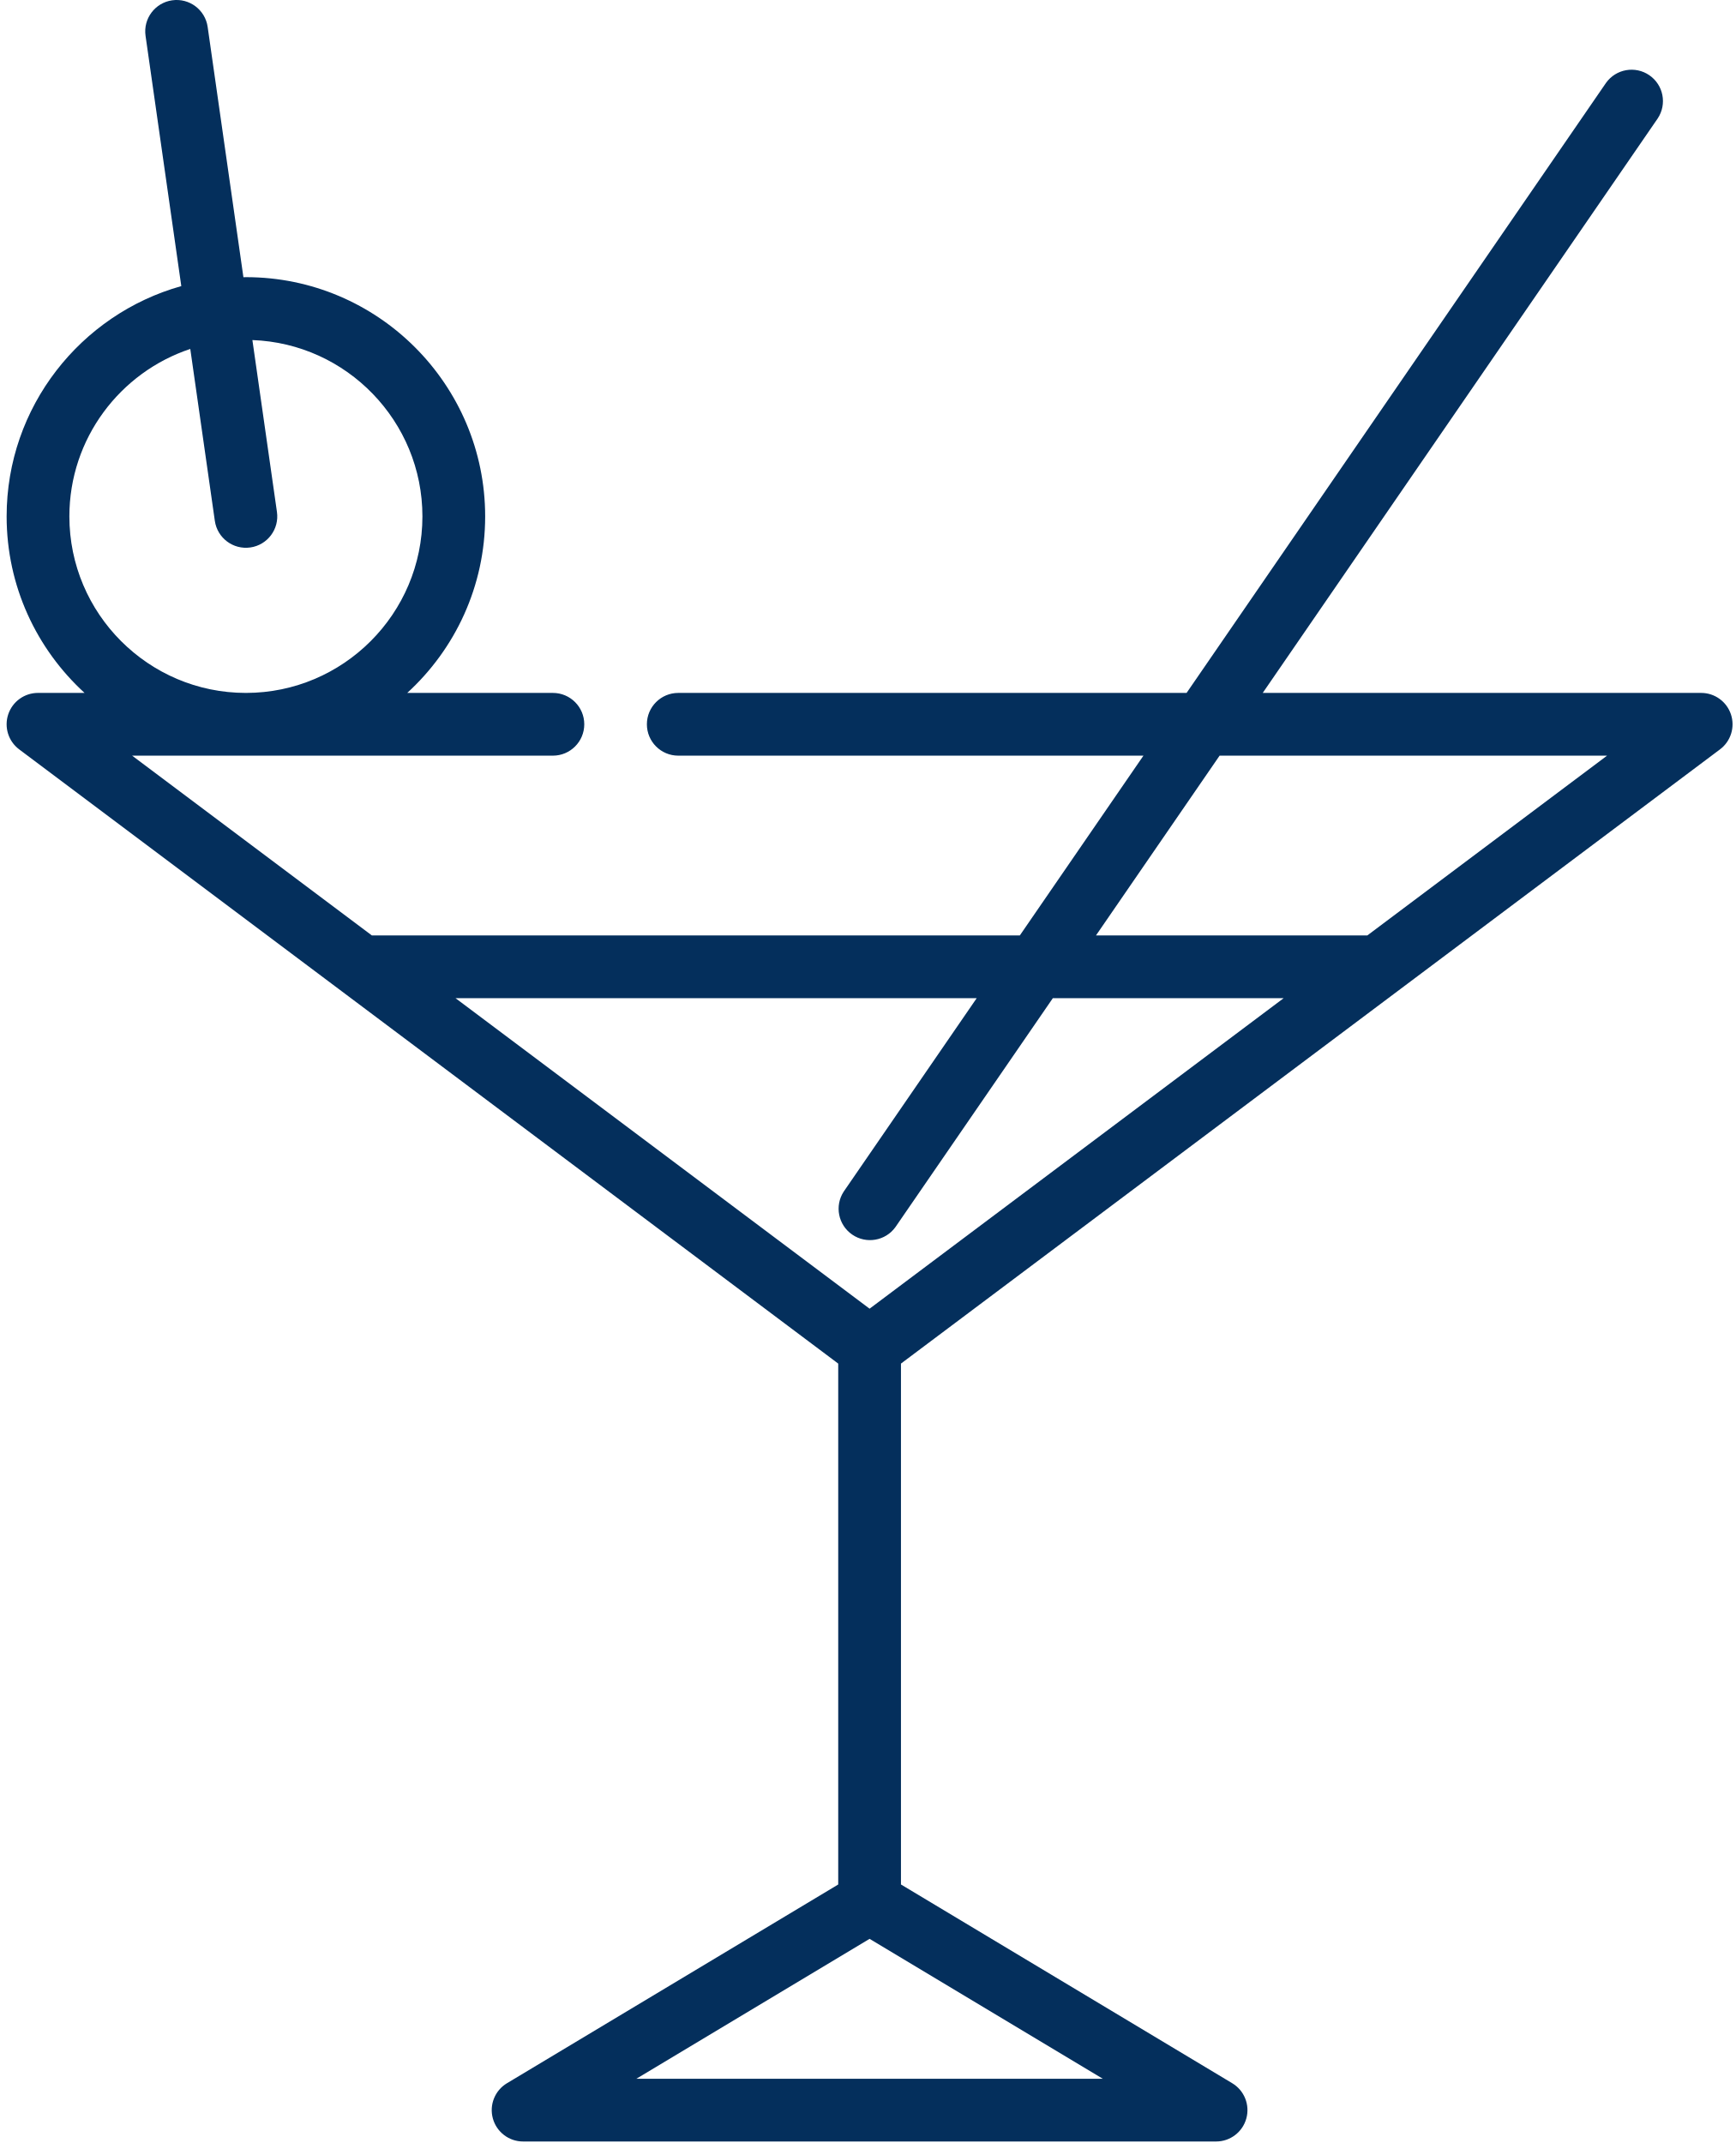
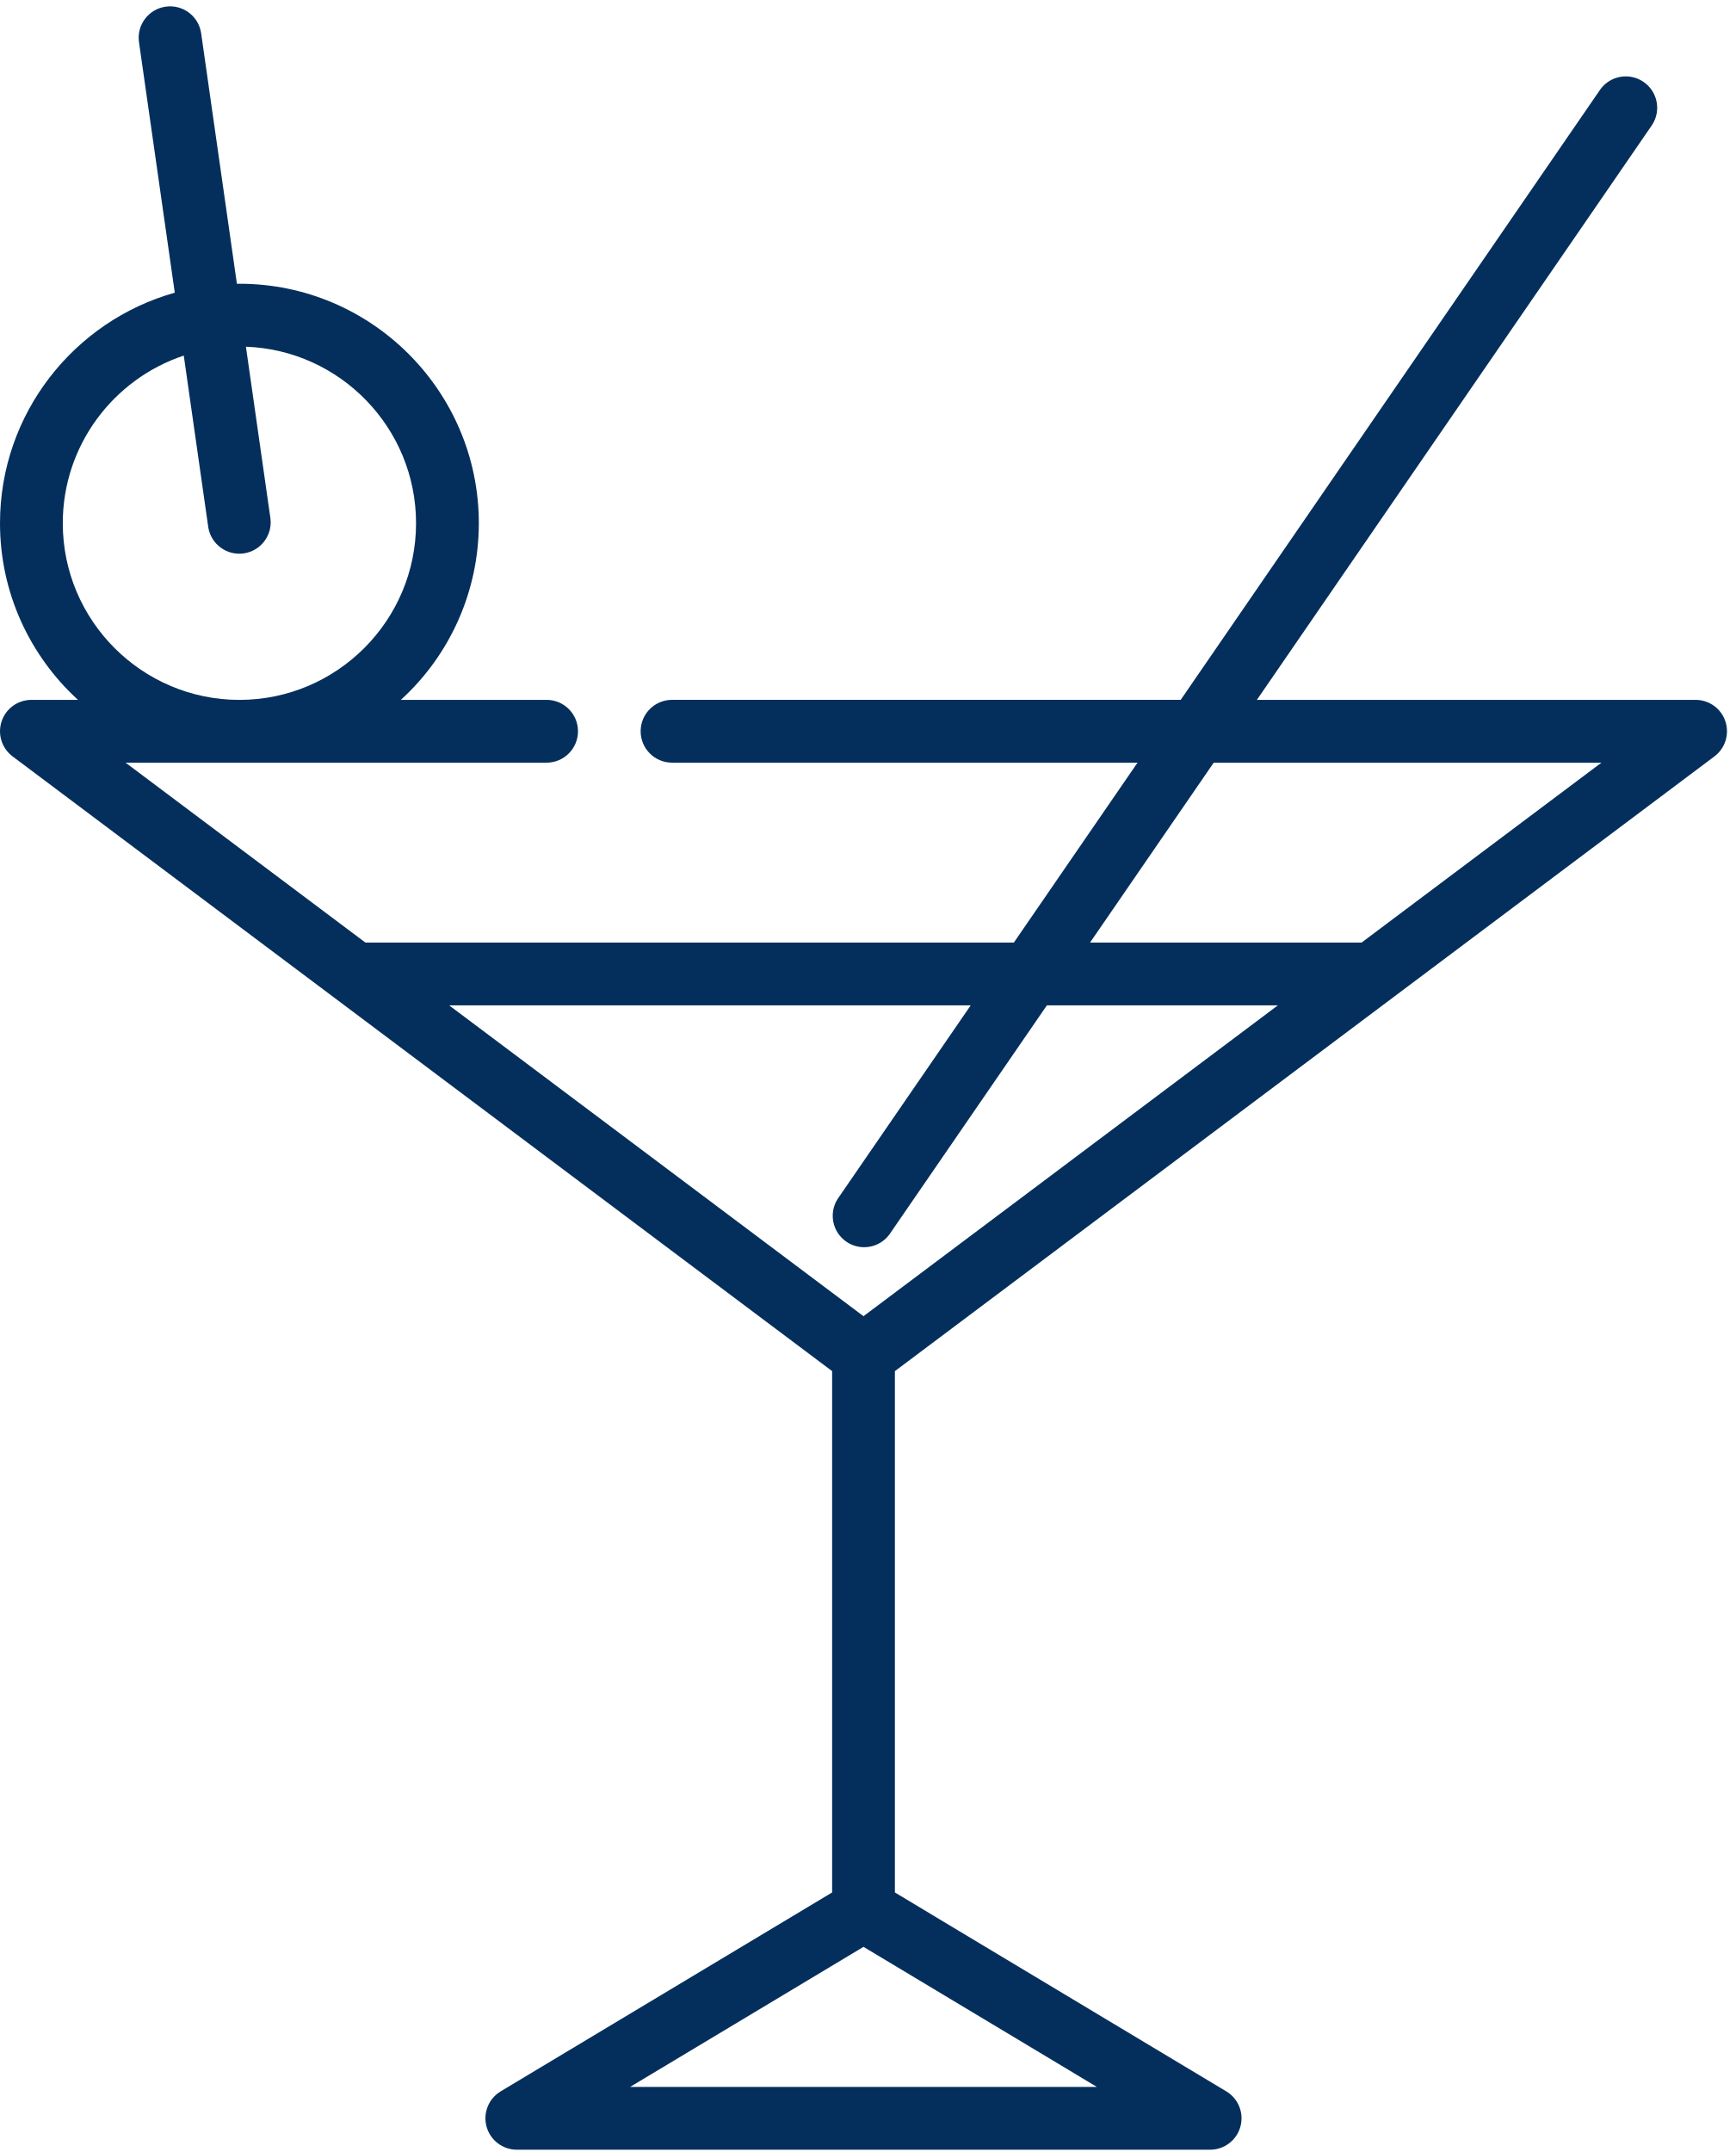
- <svg xmlns="http://www.w3.org/2000/svg" width="200" height="247" viewBox="0 0 200 247">
+ <svg xmlns="http://www.w3.org/2000/svg" width="100" height="124" viewBox="0 0 100 124">
  <g>
    <g>
-       <path fill="#042f5c" d="M157.58 107.818h-31.271l14.247-20.722h44.654zm-57.362 43.02l-47.72-35.789h60.064l-15.323 22.289a3.616 3.616 0 0 0 5.958 4.096l18.14-26.385h26.601zm26.88 88.758h-53.76l26.88-16.127zM7.995 59.521c0-8.978 5.849-16.611 13.934-19.303l2.83 19.815A3.617 3.617 0 0 0 28.85 63.1a3.615 3.615 0 0 0 3.068-4.09l-2.83-19.815c10.87.396 19.595 9.36 19.595 20.326 0 11.212-9.117 20.334-20.326 20.344h-.037C17.112 79.855 7.995 70.733 7.995 59.52zm191.492 22.816a3.615 3.615 0 0 0-3.43-2.472h-50.53l45.522-66.216a3.616 3.616 0 0 0-5.959-4.096l-48.339 70.312H78.168a3.615 3.615 0 1 0 0 7.231h53.611l-14.246 20.722H42.857l-27.63-20.722H63.72a3.615 3.615 0 1 0 0-7.231H46.933c5.516-5.046 8.981-12.297 8.981-20.344 0-15.205-12.37-27.576-27.575-27.576-.096 0-.19.007-.286.008l-4.121-28.85a3.615 3.615 0 1 0-7.158 1.023l4.12 28.849C9.296 36.232.764 46.895.764 59.52c0 8.047 3.465 15.298 8.981 20.344H4.38a3.615 3.615 0 0 0-2.17 6.508l94.393 70.794v60.038l-38.178 22.907a3.616 3.616 0 0 0 1.86 6.716h79.867a3.616 3.616 0 0 0 1.86-6.716l-38.178-22.907v-60.039l94.393-70.794a3.615 3.615 0 0 0 1.26-4.035z" />
+       <g>
+         <g>
+           <path fill="#042f5c" d="M78.464 54.313H62.817l7.128-10.368h22.343zM49.762 75.84L25.885 57.93H55.94l-7.667 11.152a1.81 1.81 0 0 0 2.981 2.05l9.076-13.202h13.31zm13.45 44.41H36.313l13.45-8.07zM3.618 30.148c0-4.493 2.926-8.312 6.972-9.659l1.416 9.915a1.81 1.81 0 0 0 3.582-.512l-1.416-9.914c5.44.198 9.804 4.683 9.804 10.17 0 5.61-4.561 10.174-10.17 10.18h-.018c-5.608-.006-10.17-4.57-10.17-10.18zm95.814 11.416a1.809 1.809 0 0 0-1.716-1.237H72.433L95.21 7.196a1.81 1.81 0 0 0-2.982-2.05l-24.186 35.18H38.729a1.809 1.809 0 1 0 0 3.619h26.825l-7.128 10.368H21.06L7.237 43.945H31.5a1.809 1.809 0 1 0 0-3.618h-8.4a13.764 13.764 0 0 0 4.494-10.18c0-7.607-6.19-13.797-13.798-13.797-.048 0-.095.003-.143.004L11.592 1.919a1.809 1.809 0 1 0-3.582.512l2.062 14.434C4.27 18.495 0 23.83 0 30.148c0 4.026 1.734 7.654 4.494 10.179H1.809a1.809 1.809 0 0 0-1.085 3.256l47.23 35.422v30.04L28.85 120.508a1.81 1.81 0 0 0 .93 3.36h39.962a1.81 1.81 0 0 0 .931-3.36l-19.102-11.462v-30.04l47.23-35.422c.622-.467.876-1.28.63-2.02z" />
+         </g>
+       </g>
    </g>
  </g>
</svg>
